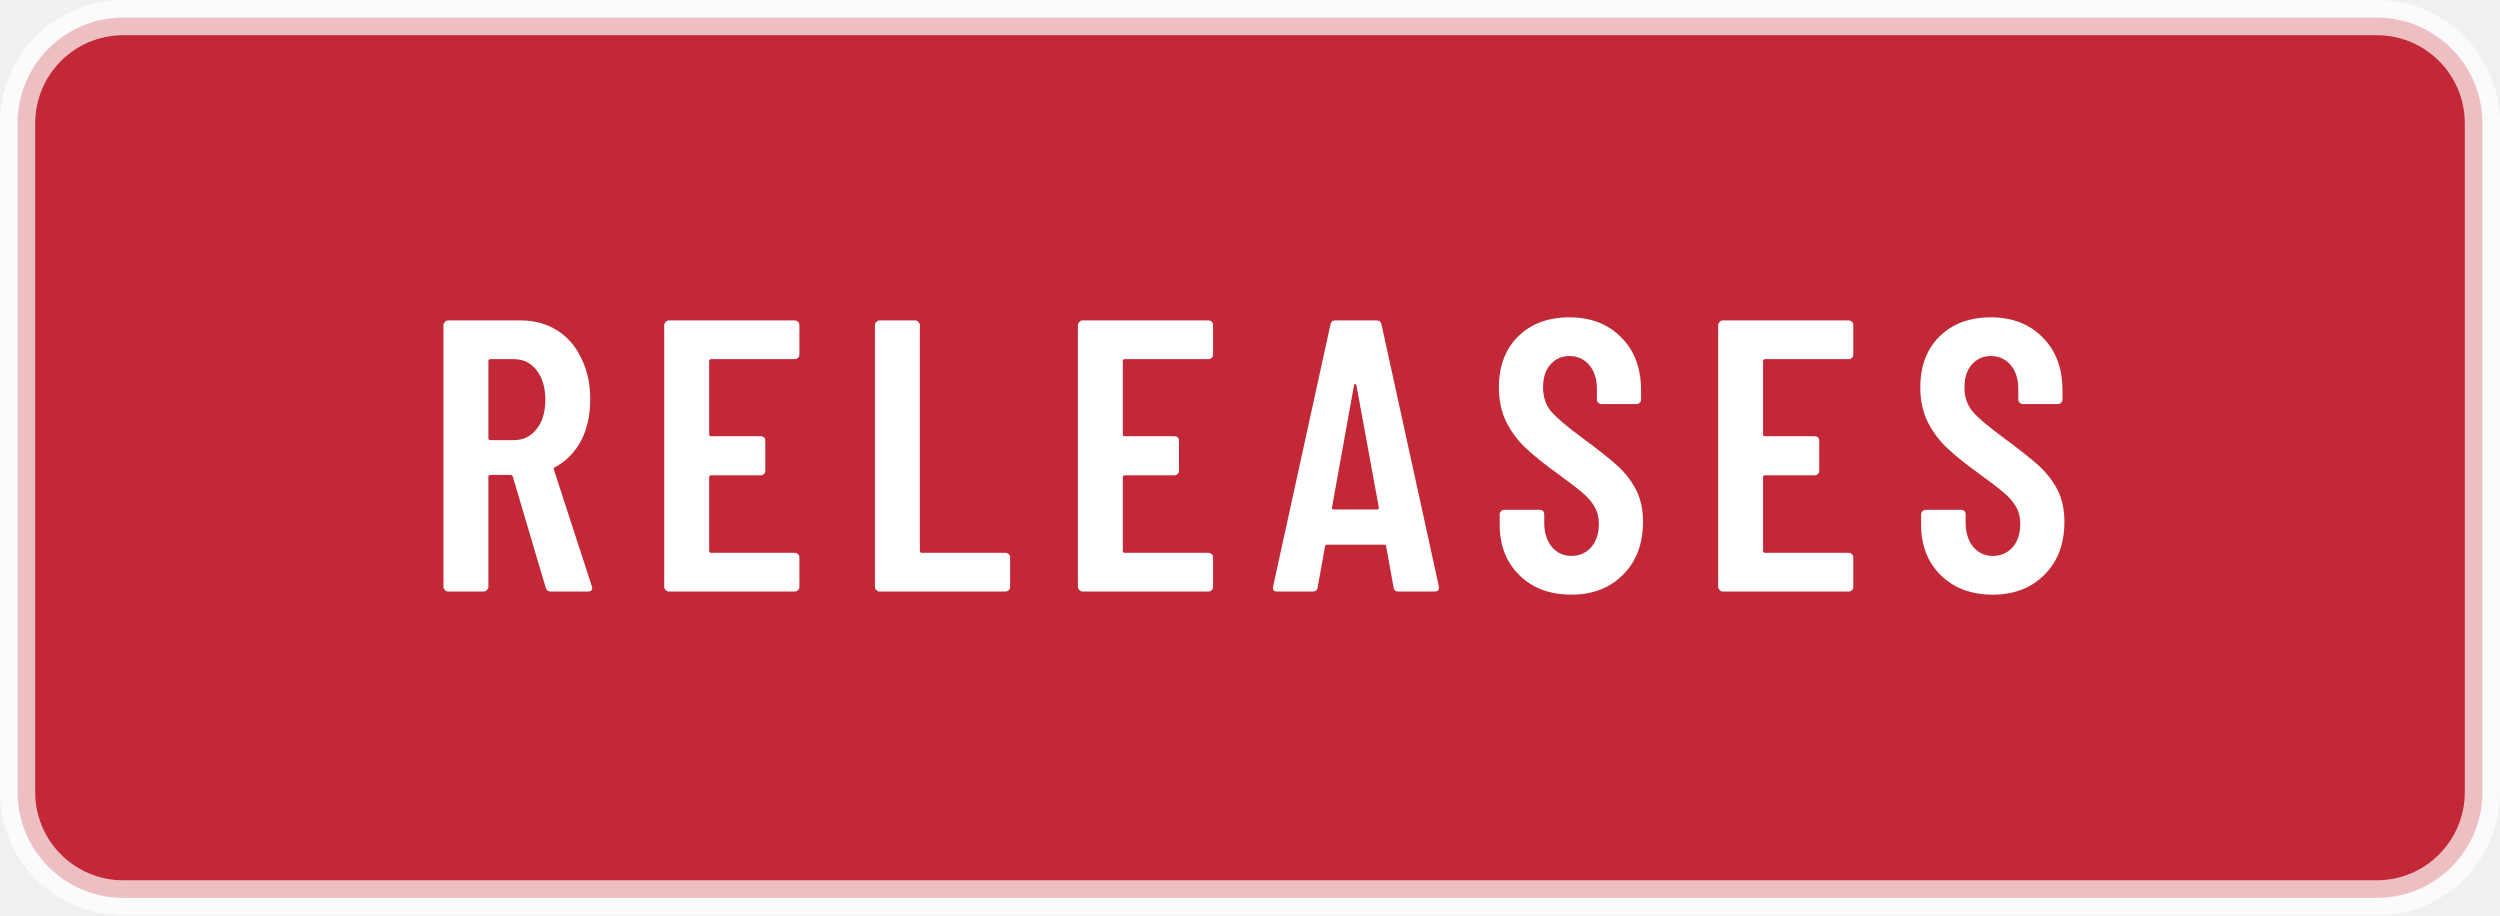
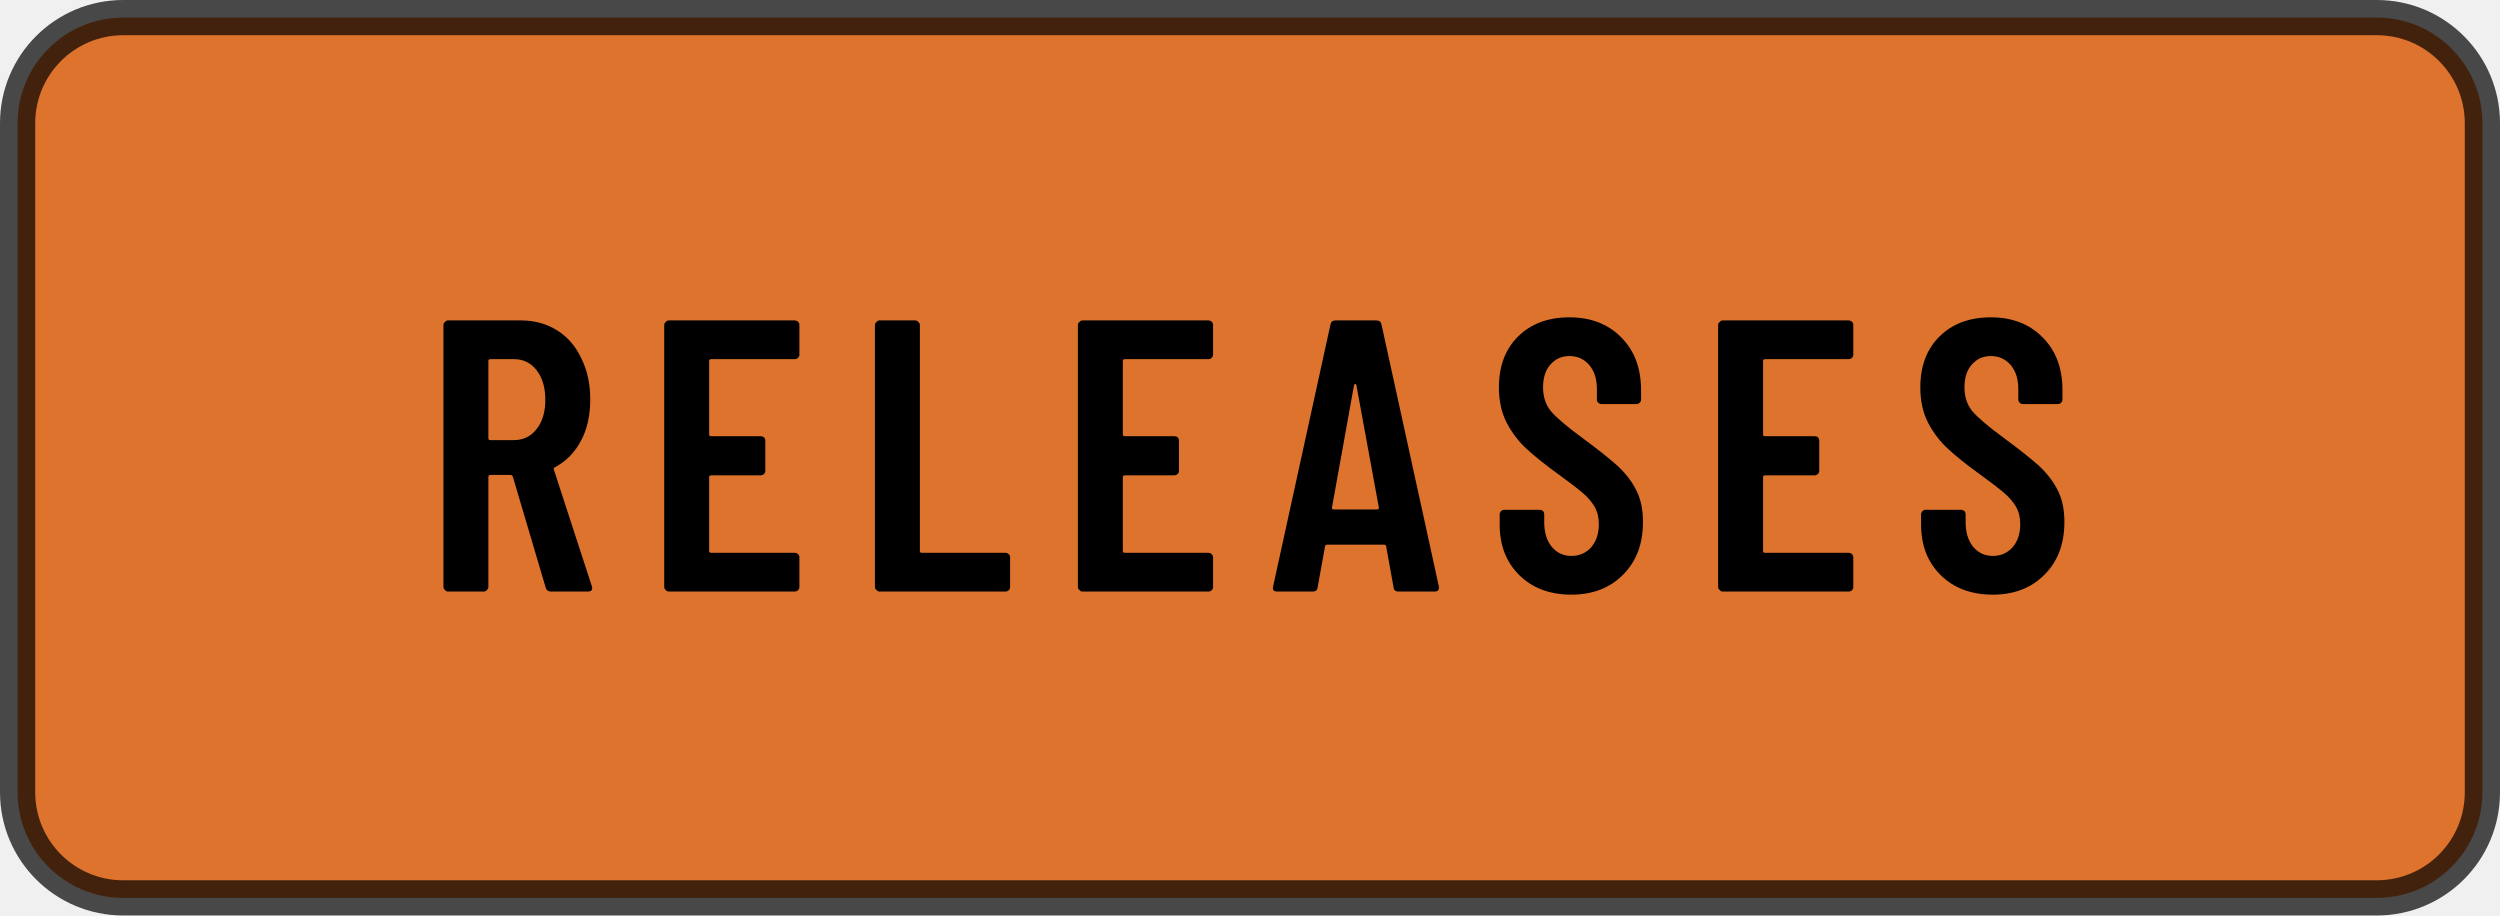
<svg xmlns="http://www.w3.org/2000/svg" width="71" height="26" viewBox="0 0 71 26" role="img" aria-labelledby="t d">
  <defs>
    <path id="m65" d="M325 11 306 116Q306 121 300 121H154Q148 121 148 116L129 11Q128 0 116 0H25Q11 0 14 13L162 689Q164 700 175 700H281Q292 700 294 689L442 13V9Q442 0 431 0H338Q326 0 325 11ZM171 212H282Q288 212 287 217L229 533Q228 536 226 536Q224 536 223 533L166 217Q165 212 171 212Z" />
    <path id="m69" d="M391 600H175Q170 600 170 595V406Q170 401 175 401H303Q308 401 312 398Q315 394 315 389V312Q315 307 312 304Q308 300 303 300H175Q170 300 170 295V105Q170 100 175 100H391Q396 100 400 96Q403 93 403 88V12Q403 7 400 4Q396 0 391 0H66Q61 0 58 4Q54 7 54 12V688Q54 693 58 696Q61 700 66 700H391Q396 700 400 696Q403 693 403 688V612Q403 607 400 604Q396 600 391 600Z" />
    <path id="m76" d="M54 12V688Q54 693 58 696Q61 700 66 700H158Q163 700 166 696Q170 693 170 688V105Q170 100 175 100H391Q396 100 400 96Q403 93 403 88V12Q403 7 400 4Q396 0 391 0H66Q61 0 58 4Q54 7 54 12Z" />
    <path id="m82" d="M318 10 233 297Q231 301 228 301H175Q170 301 170 296V12Q170 7 166 4Q163 0 158 0H66Q61 0 58 4Q54 7 54 12V688Q54 693 58 696Q61 700 66 700H254Q307 700 348 674Q388 649 410 602Q433 556 433 496Q433 434 409 389Q385 344 342 321Q338 320 339 315L437 14Q438 12 438 9Q438 0 427 0H331Q321 0 318 10ZM170 595V396Q170 391 175 391H236Q272 391 294 419Q317 447 317 495Q317 543 294 572Q272 600 236 600H175Q170 600 170 595Z" />
    <path id="m83" d="M34 173V199Q34 204 38 208Q41 211 46 211H137Q142 211 146 208Q149 204 149 199V179Q149 140 168 116Q188 92 219 92Q250 92 270 114Q290 137 290 174Q290 200 279 219Q268 238 248 255Q228 272 184 304Q134 340 104 368Q73 396 52 436Q32 475 32 527Q32 610 82 659Q132 708 214 708Q297 708 348 656Q399 605 399 520V496Q399 491 396 488Q392 484 387 484H297Q292 484 288 488Q285 491 285 496V522Q285 561 266 584Q246 608 214 608Q184 608 165 586Q146 565 146 527Q146 491 166 466Q187 441 247 397Q308 352 339 324Q370 295 387 261Q404 227 404 180Q404 95 353 44Q302 -8 219 -8Q136 -8 85 42Q34 92 34 173Z" />
  </defs>
-   <rect x=".5" y=".5" width="70" height="25" rx="3" fill="#C32837" stroke="#FFFFFF" stroke-opacity="0.7" />
-   <g transform="translate(12 16.8) scale(0.011 -0.011)" fill="#FFFFFF">
+   <rect x=".5" y=".5" width="70" height="25" rx="3" fill="#DD732C" stroke="#000000" stroke-opacity="0.7" />
+   <g transform="translate(12 16.8) scale(0.011 -0.011)" fill="#000000">
    <use href="#m82" x="0" />
    <use href="#m69" x="570" />
    <use href="#m76" x="1114" />
    <use href="#m69" x="1638" />
    <use href="#m65" x="2182" />
    <use href="#m83" x="2747" />
    <use href="#m69" x="3291" />
    <use href="#m83" x="3835" />
  </g>
</svg>
